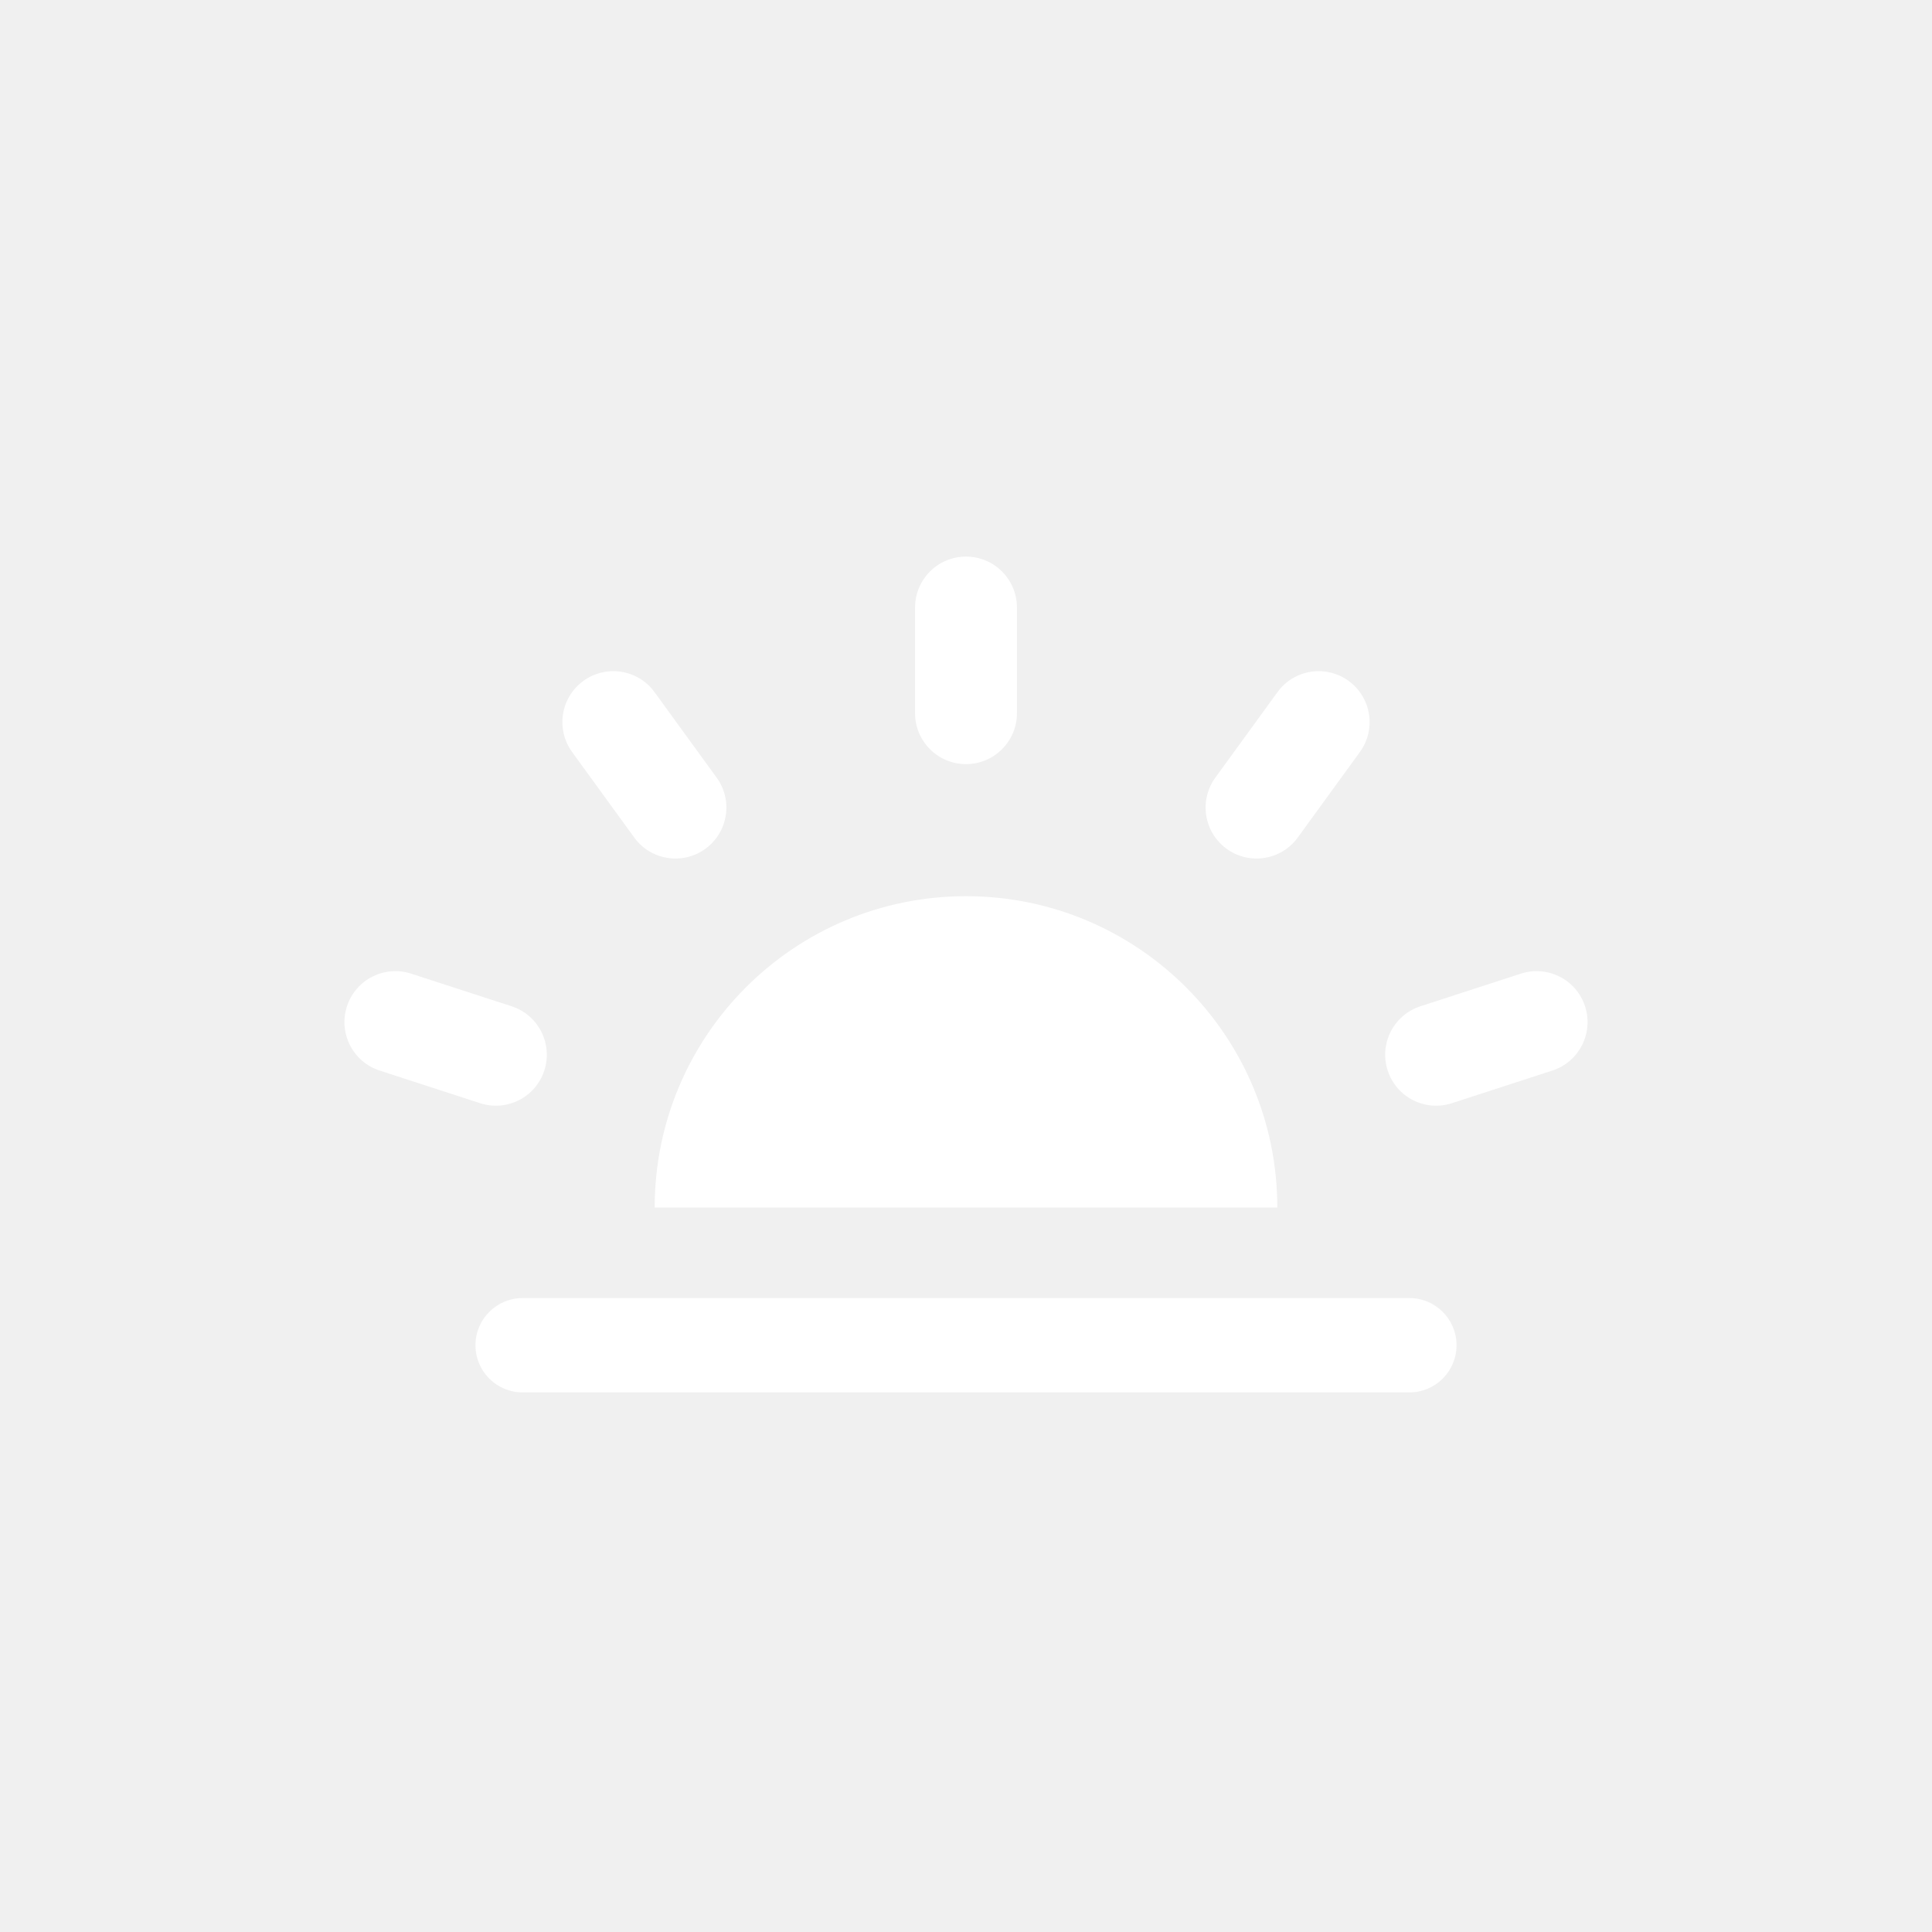
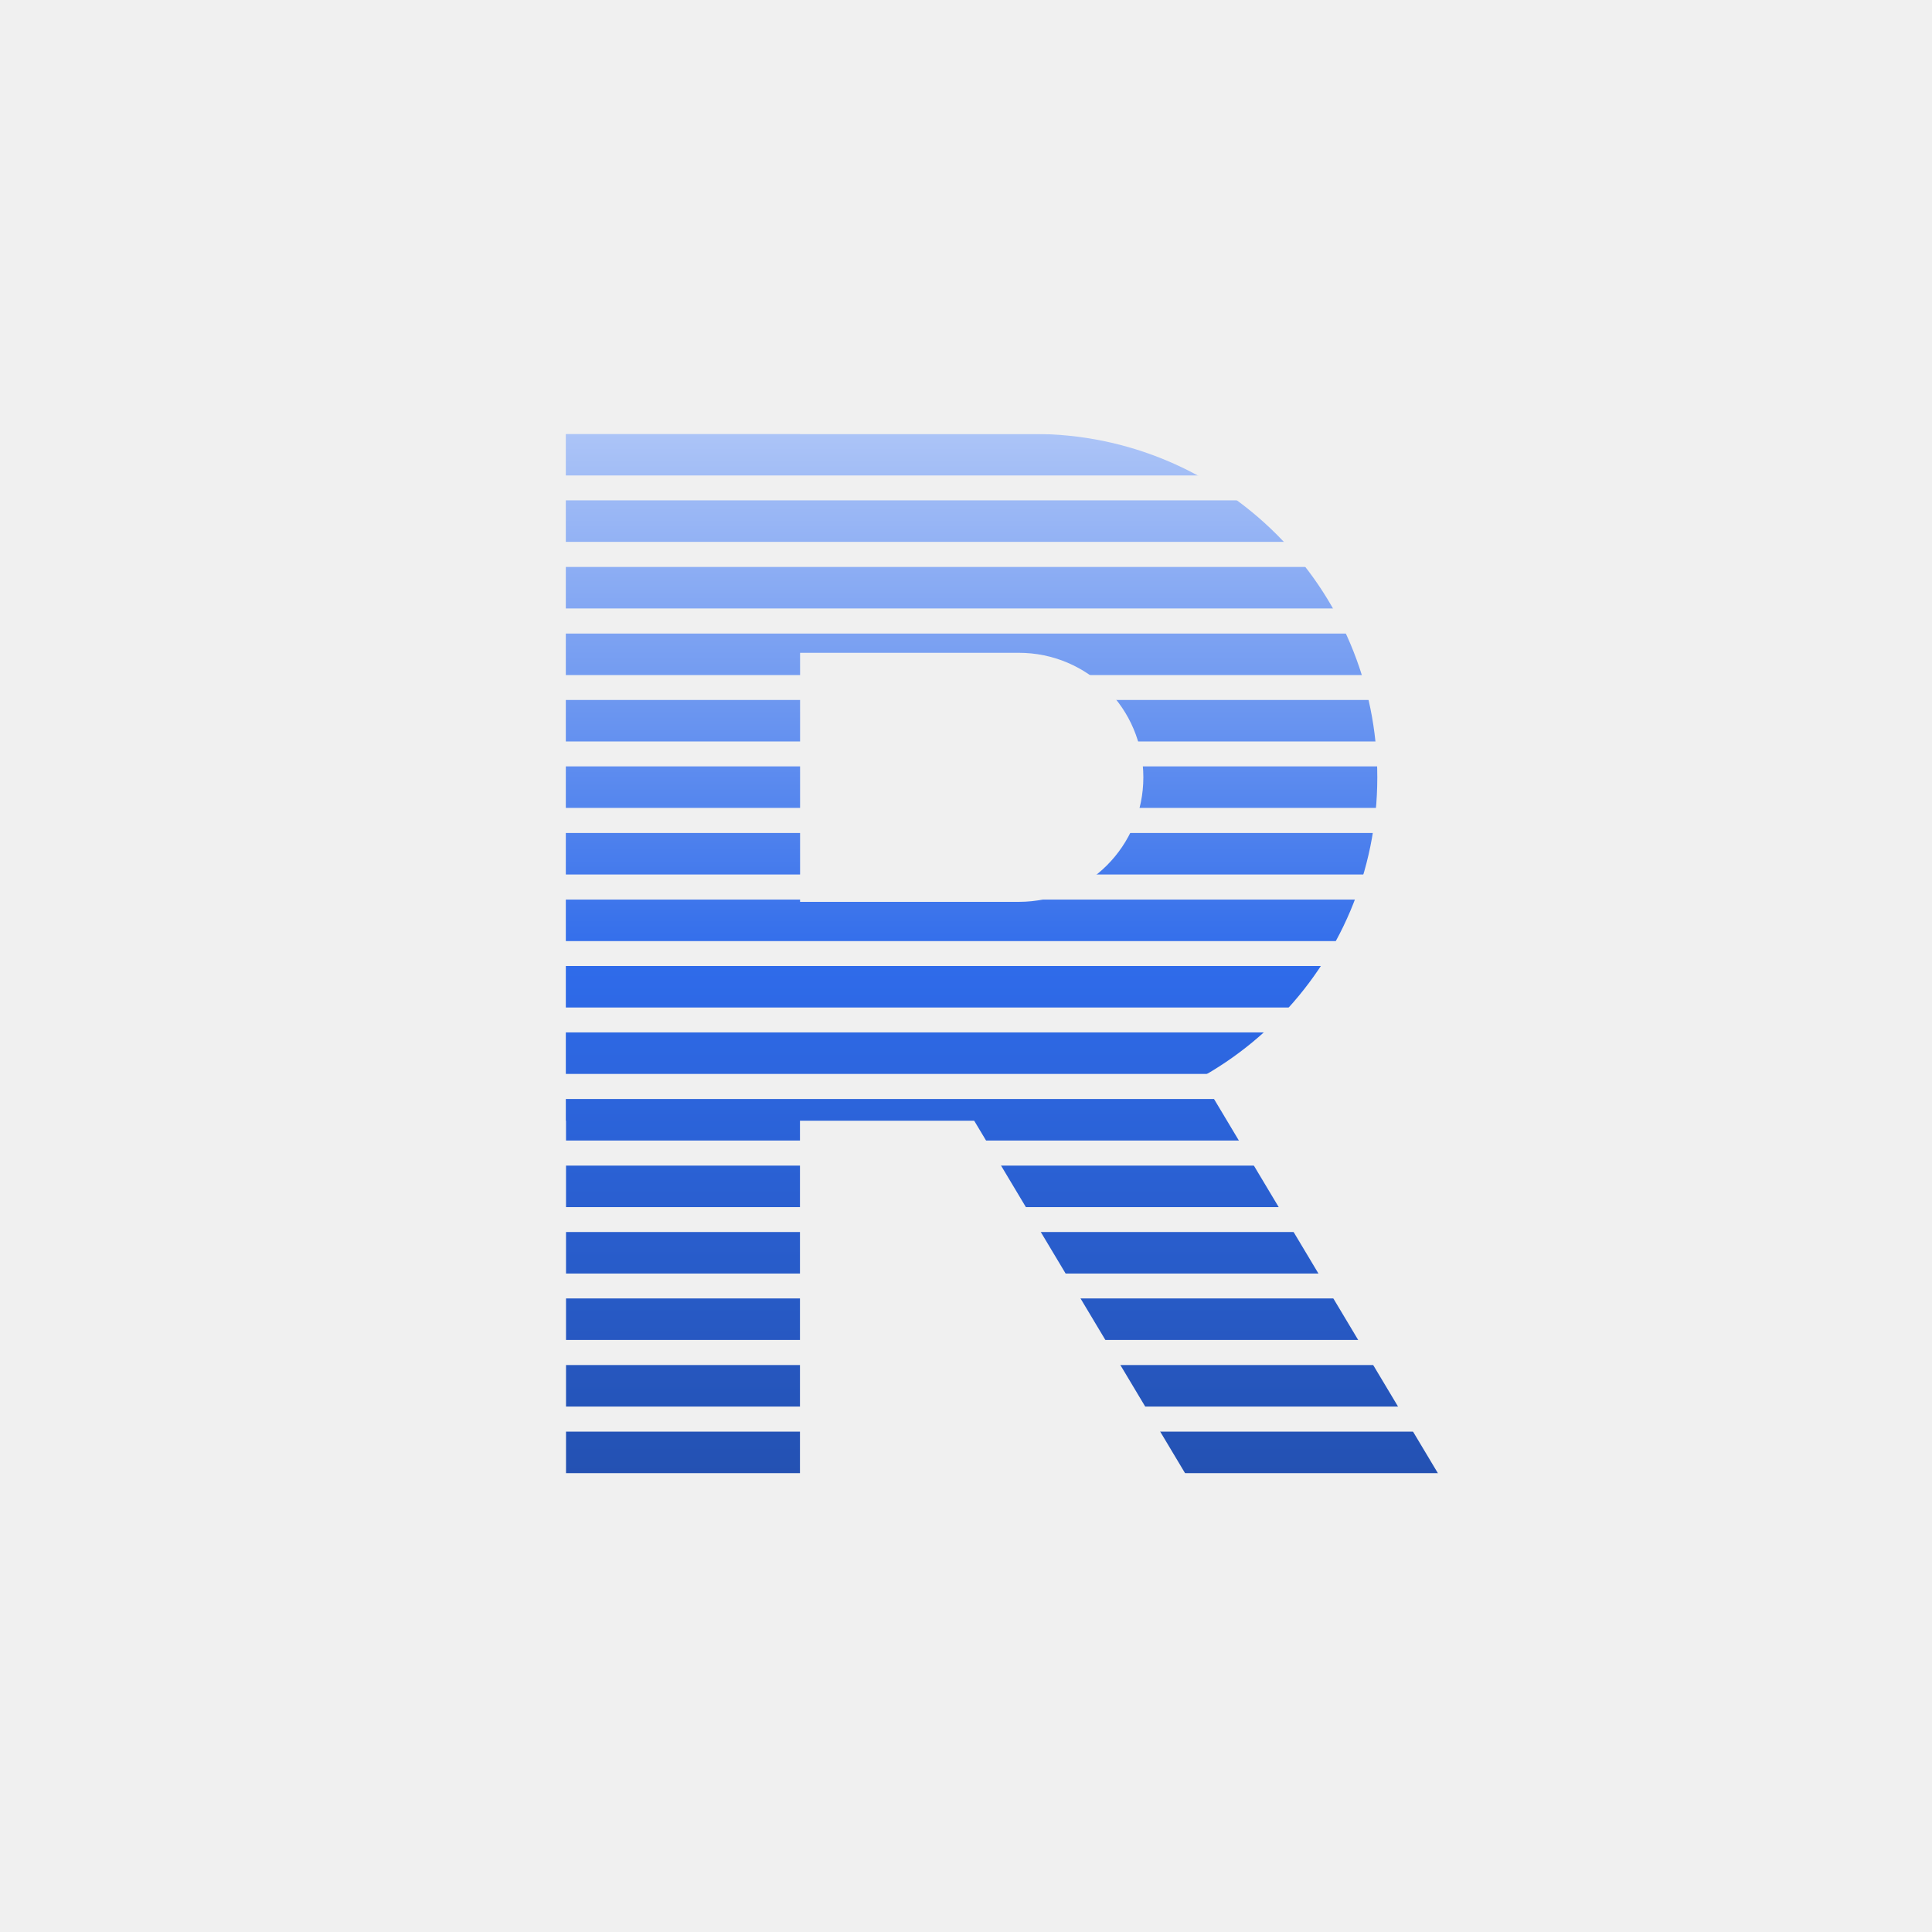
<svg xmlns="http://www.w3.org/2000/svg" width="1024" height="1024" viewBox="0 0 1024 1024">
-   <g fill="#FFFFFF">
-     <path d="M347 640 A165 165 0 0 1 677 640 Z" />
-     <rect x="235" y="-27.0" width="110" height="54" rx="27.0" transform="translate(512 640) rotate(-90)" />
-     <rect x="235" y="-27.0" width="110" height="54" rx="27.0" transform="translate(512 640) rotate(-54)" />
-     <rect x="235" y="-27.0" width="110" height="54" rx="27.0" transform="translate(512 640) rotate(-126)" />
-     <rect x="235" y="-27.0" width="110" height="54" rx="27.0" transform="translate(512 640) rotate(-18)" />
-     <rect x="235" y="-27.0" width="110" height="54" rx="27.0" transform="translate(512 640) rotate(-162)" />
-     <rect x="252" y="688" width="520" height="50" rx="25" />
+   <defs>
+     <linearGradient id="g" gradientUnits="userSpaceOnUse" x1="0" y1="230" x2="0" y2="794">
+       <stop offset="0" stop-color="#ACC4F7" />
+       <stop offset="0.5" stop-color="#2F6BEA" />
+       <stop offset="1" stop-color="#2350B0" />
+     </linearGradient>
+     <mask id="m" maskUnits="userSpaceOnUse" x="0" y="0" width="1024" height="1024">
+       <rect x="0" y="230.0" width="1024" height="22" fill="#fff" />
+       <rect x="0" y="265.2" width="1024" height="22" fill="#fff" />
+       <rect x="0" y="300.5" width="1024" height="22" fill="#fff" />
+       <rect x="0" y="335.8" width="1024" height="22" fill="#fff" />
+       <rect x="0" y="371.0" width="1024" height="22" fill="#fff" />
+       <rect x="0" y="406.2" width="1024" height="22" fill="#fff" />
+       <rect x="0" y="441.5" width="1024" height="22" fill="#fff" />
+       <rect x="0" y="476.8" width="1024" height="22" fill="#fff" />
+       <rect x="0" y="512.0" width="1024" height="22" fill="#fff" />
+       <rect x="0" y="547.2" width="1024" height="22" fill="#fff" />
+       <rect x="0" y="582.5" width="1024" height="22" fill="#fff" />
+       <rect x="0" y="617.8" width="1024" height="22" fill="#fff" />
+       <rect x="0" y="653.0" width="1024" height="22" fill="#fff" />
+       <rect x="0" y="688.2" width="1024" height="22" fill="#fff" />
+       <rect x="0" y="723.5" width="1024" height="22" fill="#fff" />
+       <rect x="0" y="758.8" width="1024" height="22" fill="#fff" />
+     </mask>
+   </defs>
+   <g fill="url(#g)" mask="url(#m)">
+     <path d="M300 230 H424 V794 H300 Z" />
+     <path fill-rule="evenodd" d="M300 230 H548 A182 182 0 0 1 548 594 H300 Z M424 346 H540 A66 66 0 0 1 540 478 H424 Z" />
+     <path d="M496 560 H630 L770 794 H636 Z" />
  </g>
</svg>
